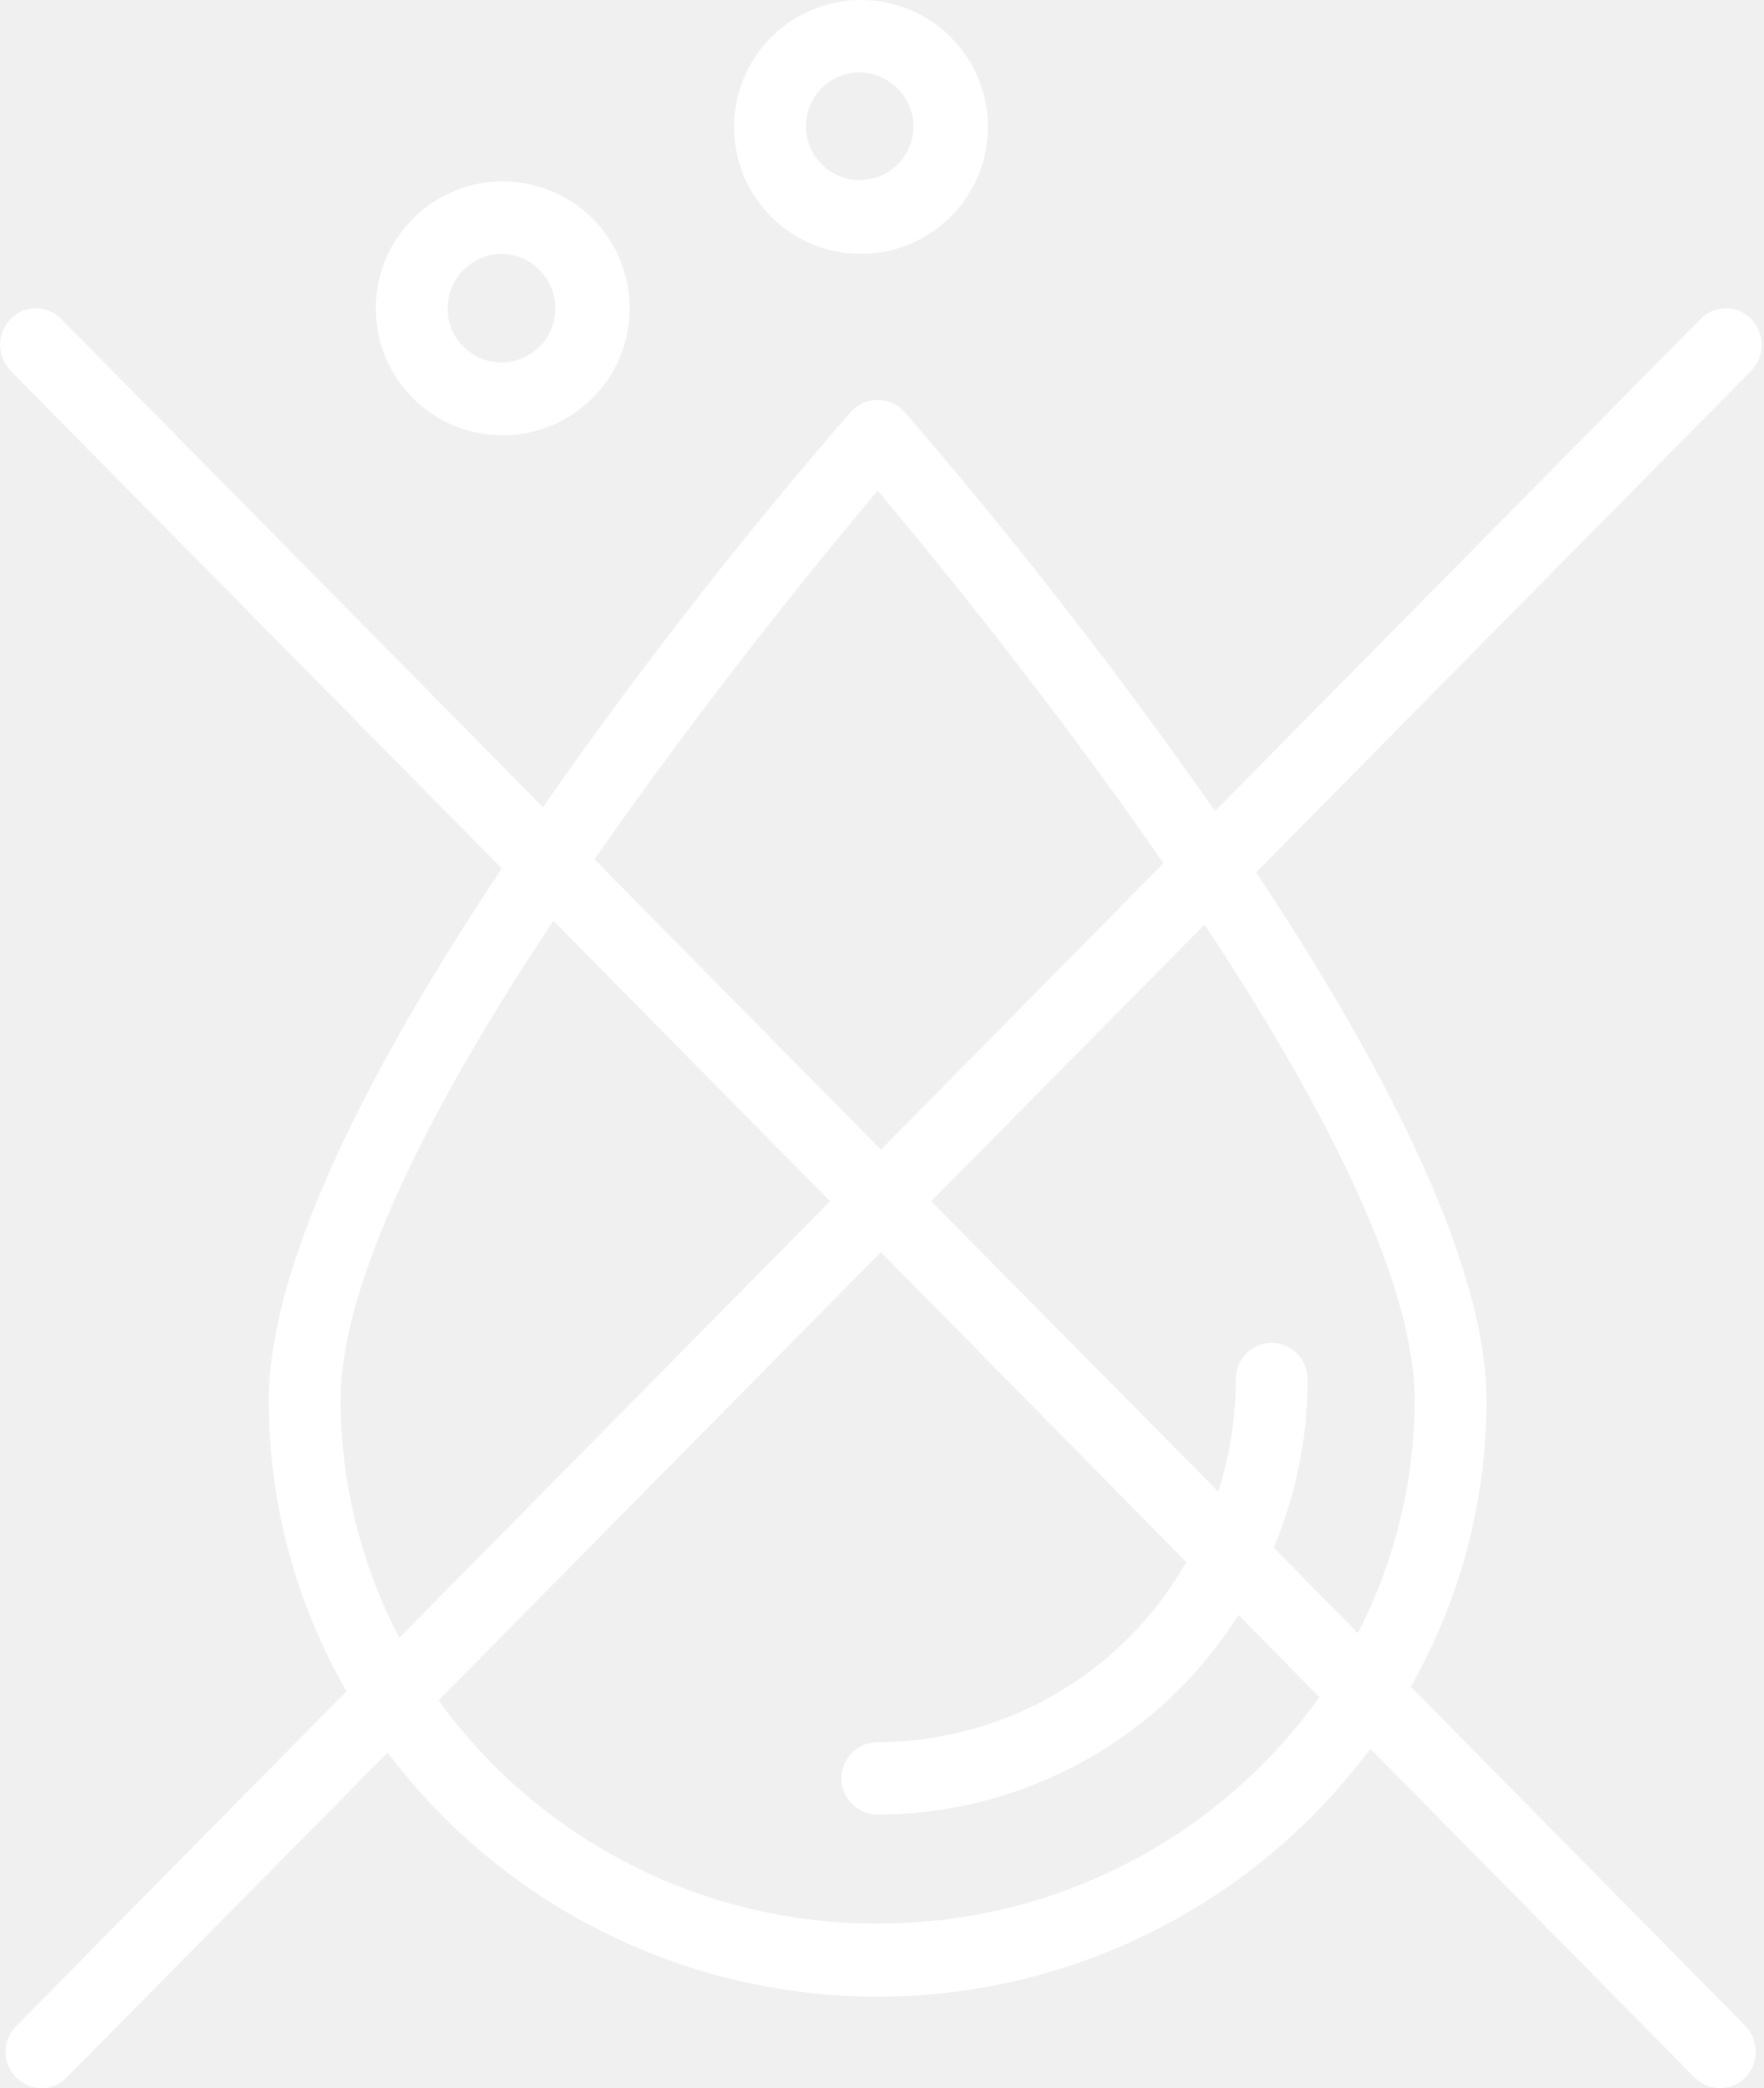
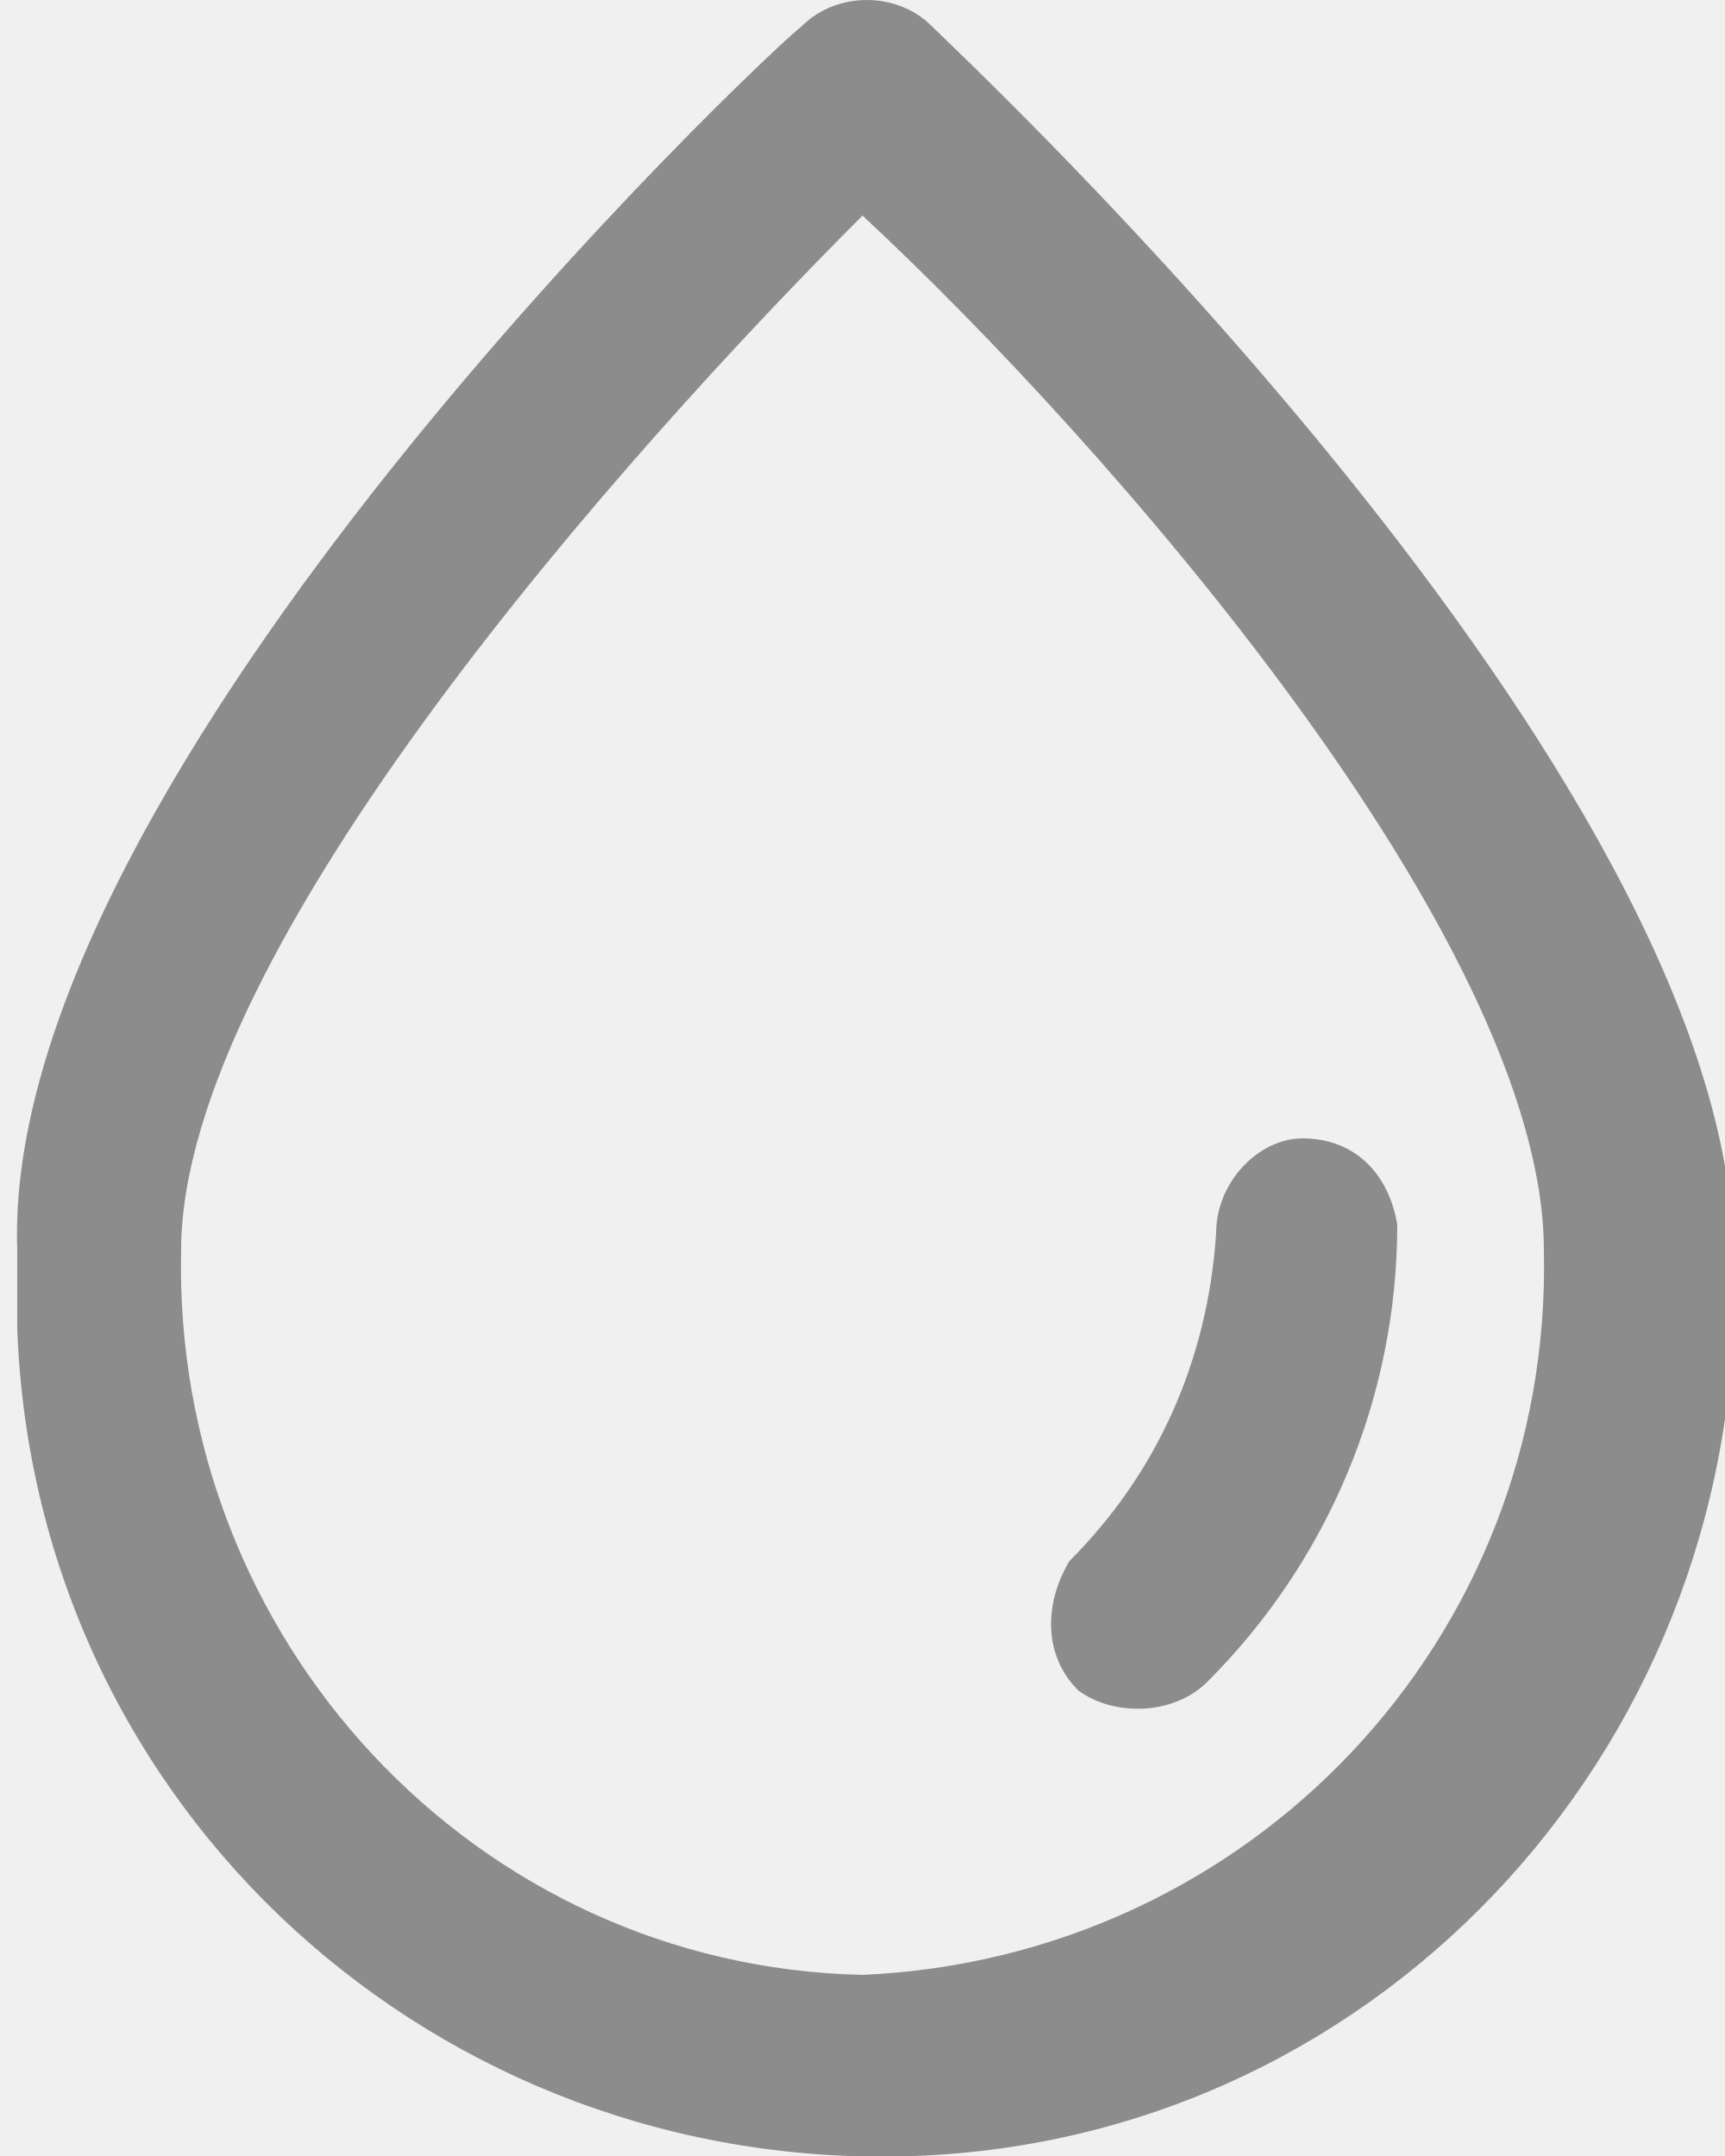
- <svg xmlns="http://www.w3.org/2000/svg" width="27.03" height="32" viewBox="0 0 27.03 32">
-   <defs>
-     <style>
-       .cls-1 {
-         fill: #fff;
-         fill-rule: evenodd;
-       }
-     </style>
-   </defs>
-   <path class="cls-1" d="M1026.62,1608.85a8.851,8.851,0,0,0,1.16-4.39c0-2.15-1.65-5.26-3.53-8.09l7.59-7.69a0.574,0.574,0,0,0,0-.79,0.543,0.543,0,0,0-.78,0l-7.44,7.54a76.475,76.475,0,0,0-4.76-6.12,0.557,0.557,0,0,0-.82,0,73.132,73.132,0,0,0-4.72,6.06l-7.38-7.48a0.543,0.543,0,0,0-.78,0,0.574,0.574,0,0,0,0,.79l7.53,7.63c-1.9,2.85-3.57,5.98-3.57,8.15a8.9,8.9,0,0,0,1.19,4.46l-5.06,5.13a0.555,0.555,0,0,0,0,.79,0.528,0.528,0,0,0,.39.16,0.507,0.507,0,0,0,.38-0.16l4.92-4.98a9.405,9.405,0,0,0,15.06-.06l4.97,5.04a0.555,0.555,0,0,0,.78,0,0.574,0.574,0,0,0,0-.79Zm-8.17-18.33c0.8,0.95,2.64,3.19,4.38,5.71l-4.33,4.39-4.39-4.45C1015.84,1593.68,1017.65,1591.47,1018.45,1590.52Zm-8.23,13.94c0-1.88,1.5-4.7,3.26-7.35l4.24,4.3-6.6,6.69A7.874,7.874,0,0,1,1010.22,1604.46Zm8.23,8.02a8.271,8.271,0,0,1-6.73-3.42l6.78-6.87,4.68,4.75a5.457,5.457,0,0,1-4.73,2.76,0.555,0.555,0,0,0,0,1.11,6.55,6.55,0,0,0,5.53-3.06l1.24,1.26A8.294,8.294,0,0,1,1018.45,1612.48Zm7.36-4.45-1.29-1.31a6.676,6.676,0,0,0,.52-2.58,0.557,0.557,0,0,0-.55-0.56,0.551,0.551,0,0,0-.55.56,5.733,5.733,0,0,1-.27,1.72l-4.4-4.45,4.19-4.24c1.74,2.63,3.22,5.42,3.22,7.29A7.845,7.845,0,0,1,1025.81,1608.03Zm-13.12-18.36a1.945,1.945,0,1,0-1.93-1.94A1.938,1.938,0,0,0,1012.69,1589.67Zm0-2.78a0.835,0.835,0,0,1,.82.84,0.825,0.825,0,1,1-1.65,0A0.837,0.837,0,0,1,1012.69,1586.89Zm5.48,0a1.945,1.945,0,1,0-1.92-1.94A1.94,1.94,0,0,0,1018.17,1586.89Zm0-2.78a0.837,0.837,0,0,1,.83.84A0.825,0.825,0,1,1,1018.17,1584.11Z" transform="translate(-1005 -1583)" />
+ <svg xmlns="http://www.w3.org/2000/svg" version="1.1" id="Шар_1" x="0px" y="0px" viewBox="-295 384 20 25" style="enable-background:new -295 384 20 25;" xml:space="preserve">
+   <style type="text/css">
+ 	.st0{fill:#8C8C8C;}
+ </style>
+   <path id="Forma_1_1_" class="st0" d="M-285.7,384.3c0.4-0.4,1.1-0.4,1.5,0c0.4,0.4,9.3,8.7,9.3,14.3c0.2,5.5-4,10.2-9.5,10.4  s-10.2-4-10.4-9.6c0-0.3,0-0.6,0-0.9C-295,393-286.1,384.6-285.7,384.3z M-285,406.9c4.5-0.2,8-3.9,7.9-8.4c0-3.6-5.1-9.4-7.9-12  c-2.7,2.7-7.9,8.5-7.9,12C-293,403-289.5,406.8-285,406.9z M-280.9,398.3c0-0.6,0.5-1.1,1-1.1h0c0.6,0,1,0.4,1.1,1  c0,2-0.8,3.9-2.2,5.3c-0.4,0.4-1.1,0.4-1.5,0.1c-0.4-0.4-0.4-1-0.1-1.5c0,0,0,0,0,0C-281.6,401.1-281,399.8-280.9,398.3  L-280.9,398.3z" />
</svg>
